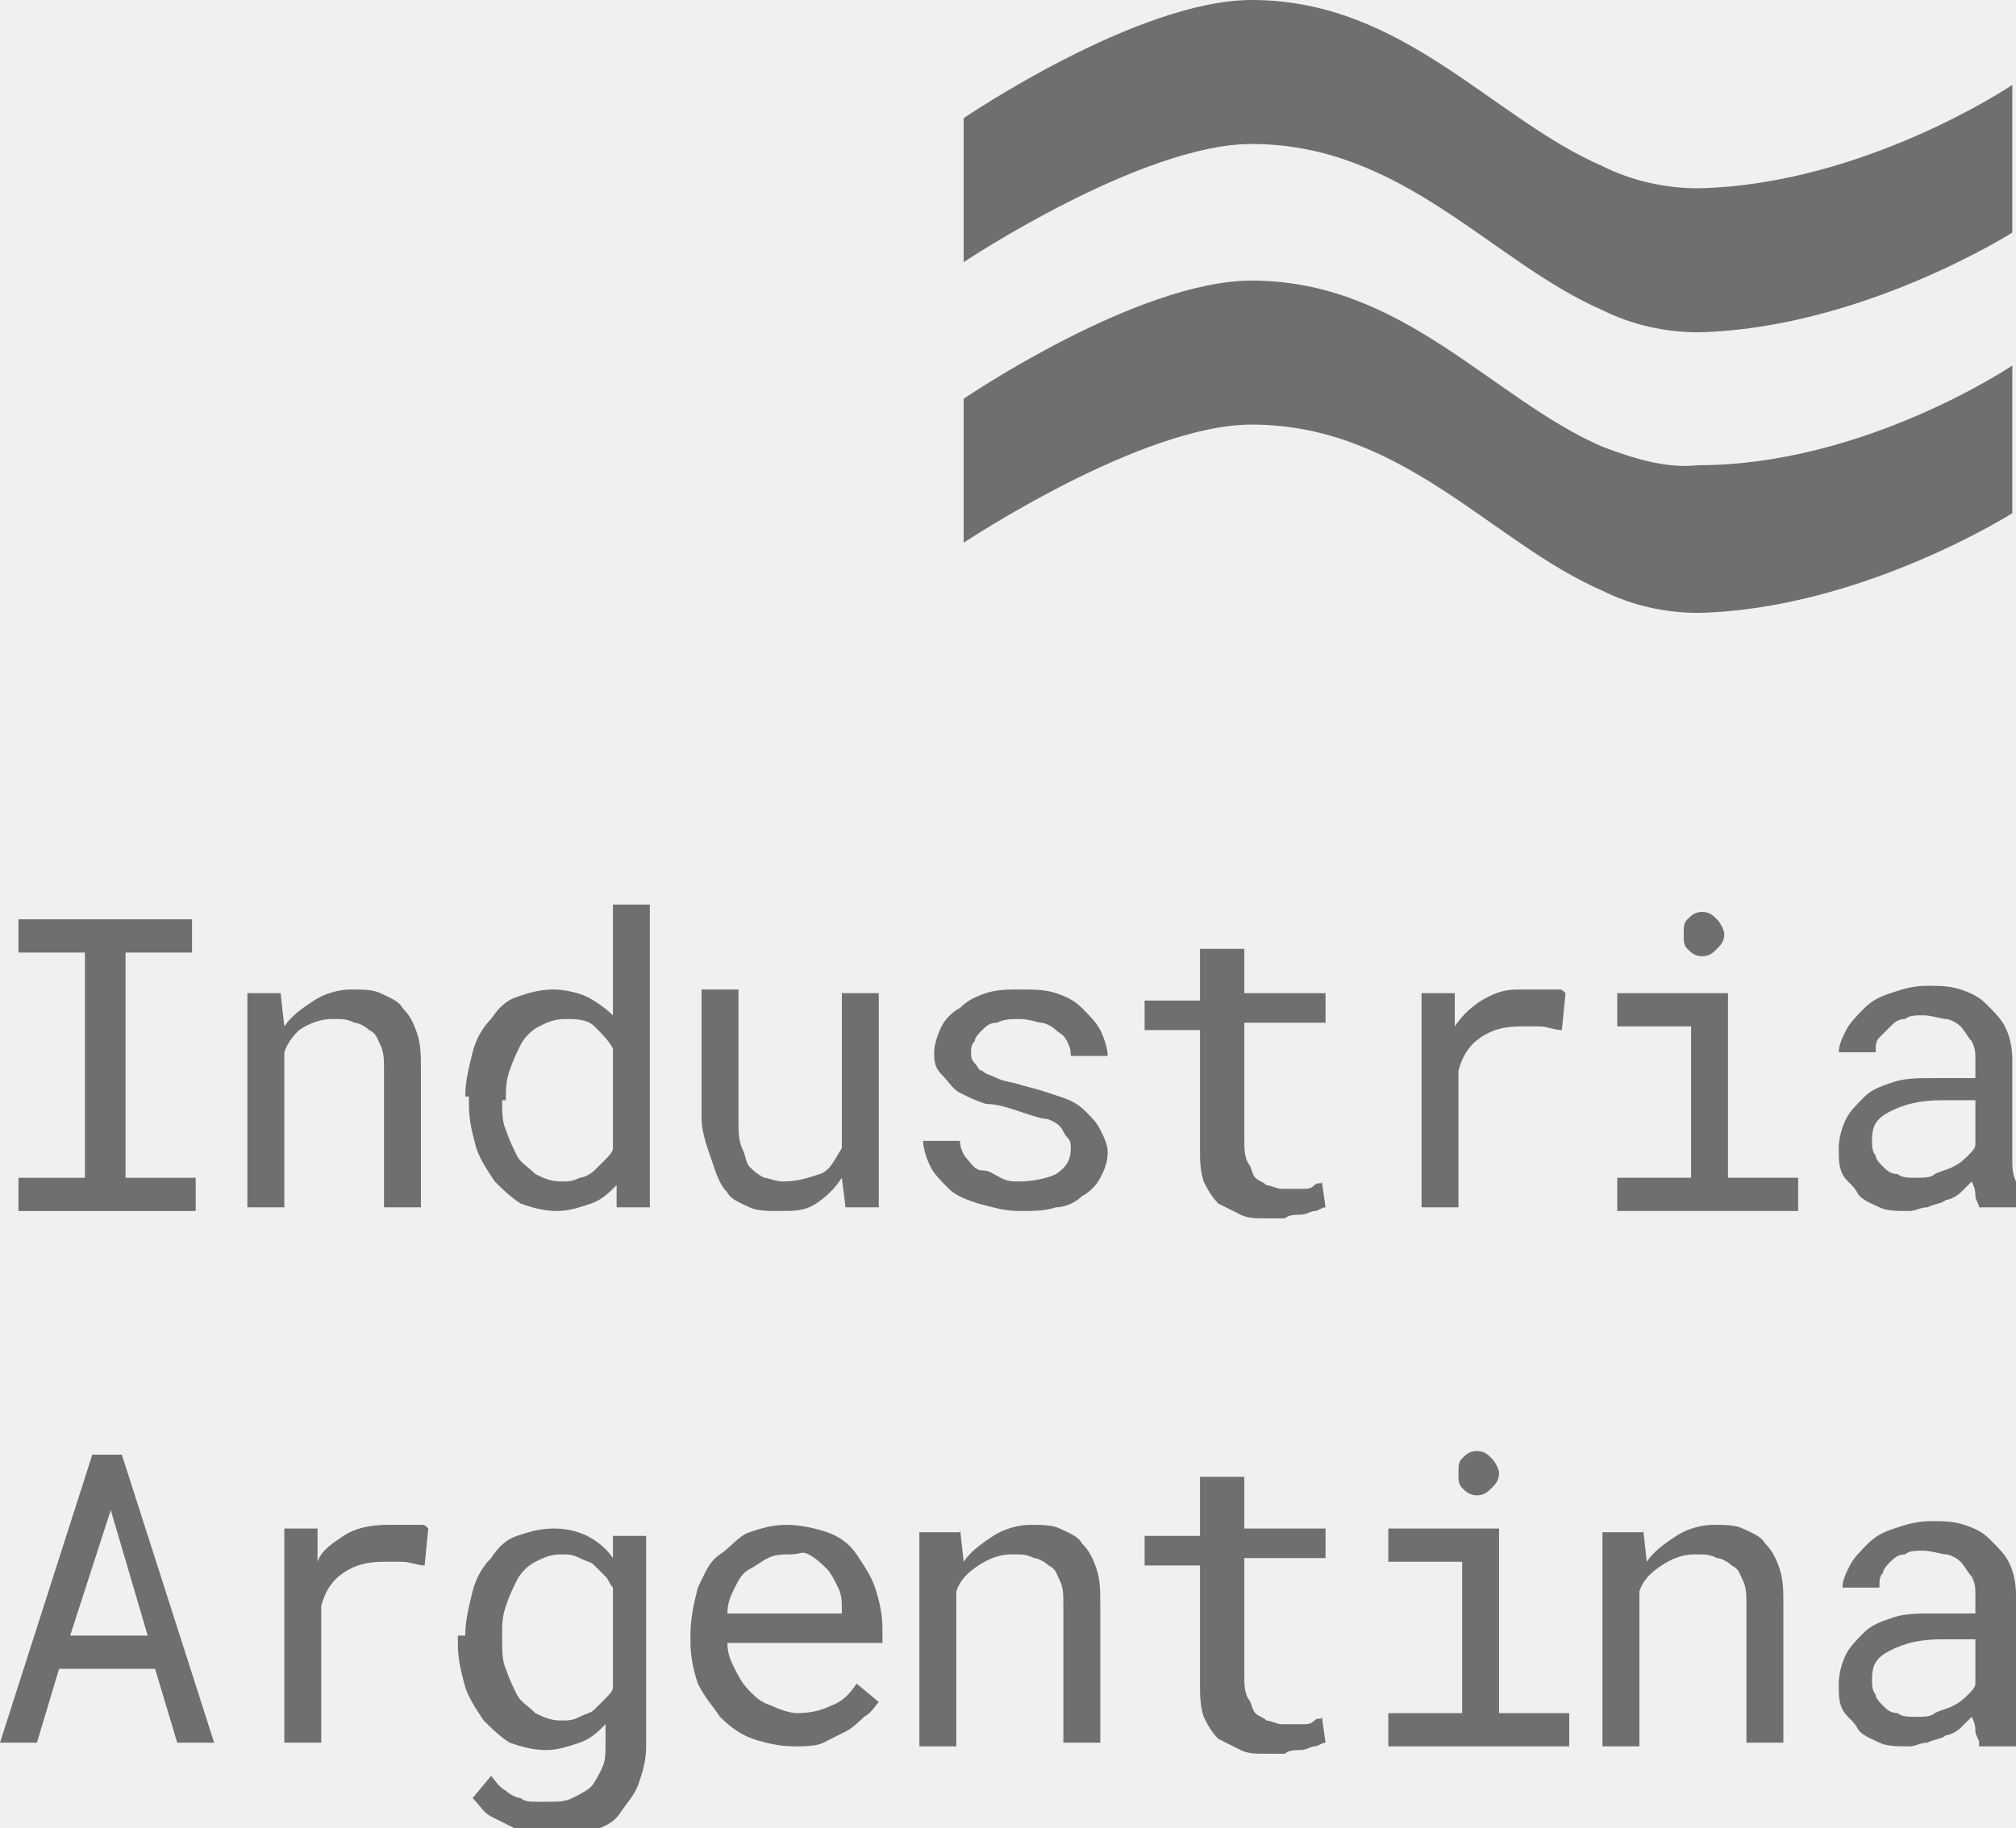
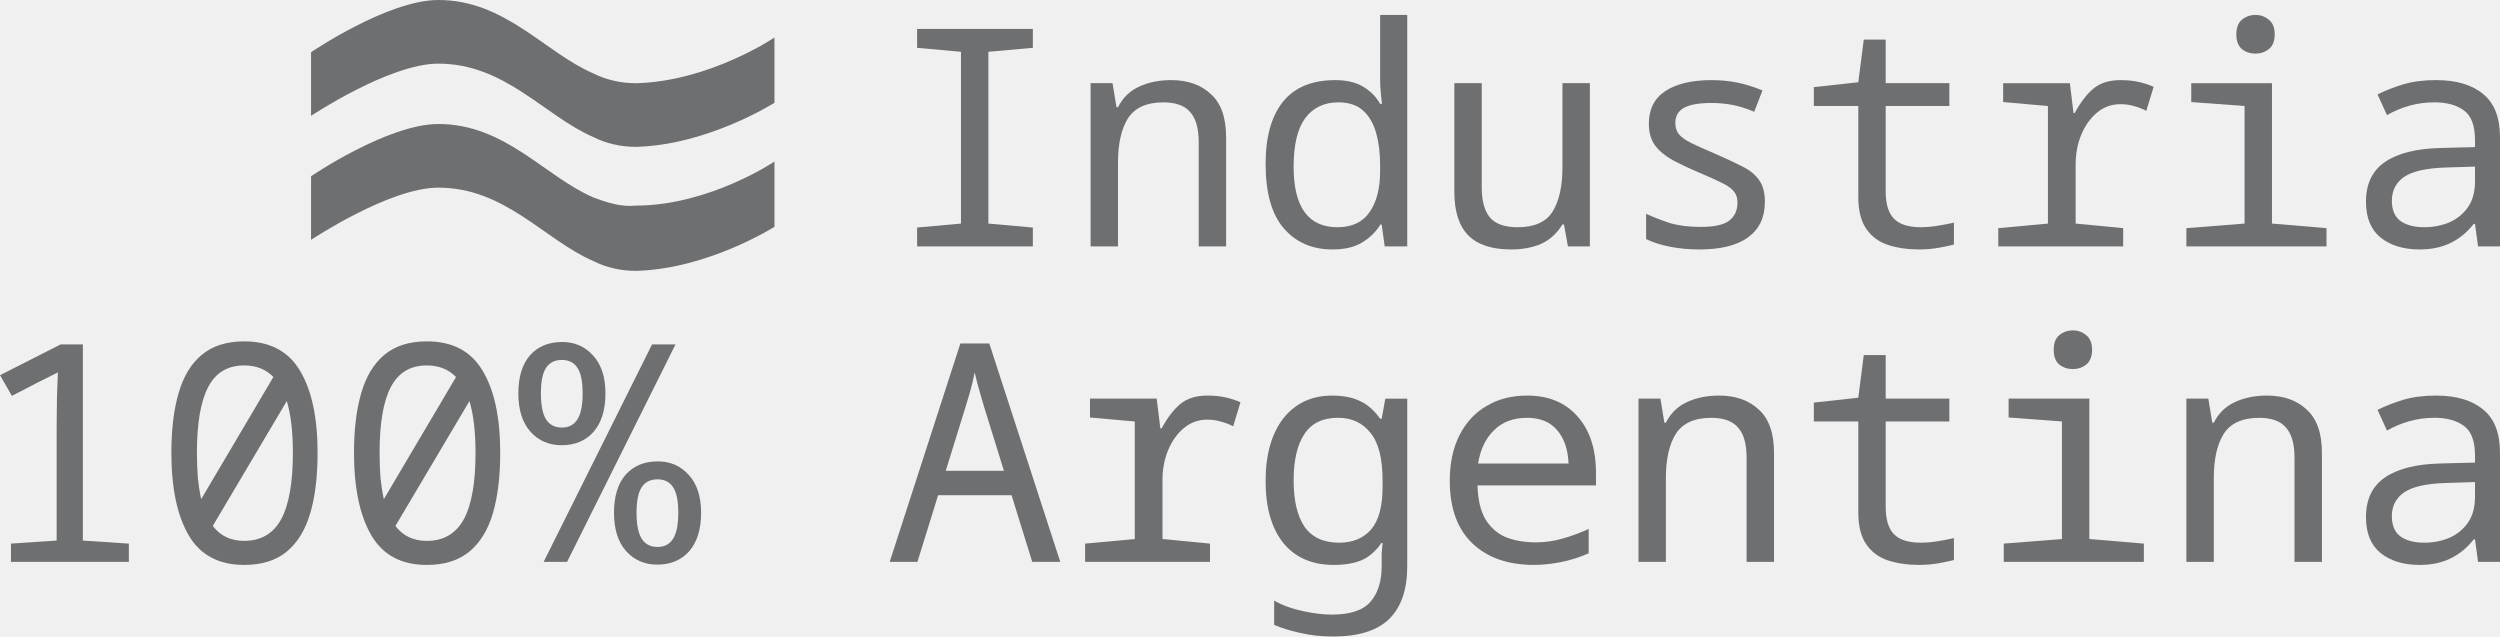
- <svg xmlns="http://www.w3.org/2000/svg" version="1.1" id="Layer_1" x="0px" y="0px" viewBox="0 0 54.6 49.5" style="enable-background:new 0 0 54.6 49.5;" xml:space="preserve">
-   <style type="text/css">
- 	.st0{fill:#6d6f71;}
+ <svg xmlns="http://www.w3.org/2000/svg" version="1.1" id="Layer_1" x="0px" y="0px" viewBox="0 0 72.48 18.453" xml:space="preserve" width="72.48" height="18.453">
+   <defs id="defs51" />
+   <style type="text/css" id="style2">
+ 	.st0{fill:#FFFFFF;}
</style>
-   <path class="st0" d="M43.4,12.1c-3-1.3-5.4-4.5-9.5-4.5c-3.1,0-7.8,3.2-7.8,3.2v3.9c0,0,4.8-3.2,7.8-3.2c4.1,0,6.5,3.2,9.5,4.5  c0.8,0.4,1.7,0.6,2.6,0.6c4.4-0.1,8.5-2.7,8.5-2.7V9.9c0,0-4,2.7-8.5,2.7C45.1,12.7,44.2,12.4,43.4,12.1z" />
-   <path class="st0" d="M46,5.1c-0.9,0-1.8-0.2-2.6-0.6c-3-1.3-5.4-4.5-9.5-4.5c-3.1,0-7.8,3.2-7.8,3.2v3.9c0,0,4.8-3.2,7.8-3.2  c4.1,0,6.5,3.2,9.5,4.5C44.2,8.8,45.1,9,46,9c4.4-0.1,8.5-2.7,8.5-2.7V2.3C54.5,2.3,50.5,5,46,5.1" />
-   <g>
-     <path class="st0" d="M0.5,24.9h4.7v0.9H3.4v6.1h1.9v0.9H0.5v-0.9h1.8v-6.1H0.5V24.9z" />
-     <path class="st0" d="M7.6,26.9l0.1,0.9c0.2-0.3,0.5-0.5,0.8-0.7s0.7-0.3,1-0.3c0.3,0,0.6,0,0.8,0.1s0.5,0.2,0.6,0.4   c0.2,0.2,0.3,0.4,0.4,0.7s0.1,0.6,0.1,1v3.7h-1V29c0-0.3,0-0.5-0.1-0.7c-0.1-0.2-0.1-0.3-0.3-0.4c-0.1-0.1-0.3-0.2-0.4-0.2   c-0.2-0.1-0.3-0.1-0.6-0.1c-0.3,0-0.6,0.1-0.9,0.3C8,28,7.8,28.2,7.7,28.5v4.2h-1v-5.8H7.6z" />
-     <path class="st0" d="M12.6,29.7c0-0.4,0.1-0.8,0.2-1.2s0.3-0.7,0.5-0.9c0.2-0.3,0.4-0.5,0.7-0.6c0.3-0.1,0.6-0.2,1-0.2   c0.3,0,0.7,0.1,0.9,0.2s0.5,0.3,0.7,0.5v-3h1v8.2h-0.9l0-0.6c-0.2,0.2-0.4,0.4-0.7,0.5c-0.3,0.1-0.6,0.2-0.9,0.2   c-0.4,0-0.7-0.1-1-0.2c-0.3-0.2-0.5-0.4-0.7-0.6c-0.2-0.3-0.4-0.6-0.5-0.9c-0.1-0.4-0.2-0.7-0.2-1.2V29.7z M13.6,29.8   c0,0.3,0,0.6,0.1,0.8c0.1,0.3,0.2,0.5,0.3,0.7s0.3,0.3,0.5,0.5c0.2,0.1,0.4,0.2,0.7,0.2c0.2,0,0.3,0,0.5-0.1c0.1,0,0.3-0.1,0.4-0.2   s0.2-0.2,0.3-0.3c0.1-0.1,0.2-0.2,0.2-0.3v-2.7c-0.1-0.2-0.3-0.4-0.5-0.6s-0.5-0.2-0.8-0.2c-0.3,0-0.5,0.1-0.7,0.2   c-0.2,0.1-0.4,0.3-0.5,0.5s-0.2,0.4-0.3,0.7c-0.1,0.3-0.1,0.5-0.1,0.8V29.8z" />
-     <path class="st0" d="M22.8,31.9c-0.2,0.3-0.4,0.5-0.7,0.7c-0.3,0.2-0.6,0.2-1,0.2c-0.3,0-0.6,0-0.8-0.1s-0.5-0.2-0.6-0.4   c-0.2-0.2-0.3-0.5-0.4-0.8S19,30.7,19,30.3v-3.5h1v3.5c0,0.3,0,0.6,0.1,0.8c0.1,0.2,0.1,0.4,0.2,0.5c0.1,0.1,0.2,0.2,0.4,0.3   c0.1,0,0.3,0.1,0.5,0.1c0.4,0,0.7-0.1,1-0.2s0.4-0.4,0.6-0.7v-4.2h1v5.8h-0.9L22.8,31.9z" />
-     <path class="st0" d="M29,31.1c0-0.1,0-0.2-0.1-0.3s-0.1-0.2-0.2-0.3c-0.1-0.1-0.3-0.2-0.4-0.2s-0.4-0.1-0.7-0.2   c-0.3-0.1-0.6-0.2-0.9-0.2c-0.3-0.1-0.5-0.2-0.7-0.3c-0.2-0.1-0.3-0.3-0.5-0.5s-0.2-0.4-0.2-0.6c0-0.2,0.1-0.5,0.2-0.7   c0.1-0.2,0.3-0.4,0.5-0.5c0.2-0.2,0.4-0.3,0.7-0.4c0.3-0.1,0.6-0.1,0.9-0.1c0.4,0,0.7,0,1,0.1s0.5,0.2,0.7,0.4s0.4,0.4,0.5,0.6   c0.1,0.2,0.2,0.5,0.2,0.7h-1c0-0.1,0-0.2-0.1-0.4s-0.2-0.2-0.3-0.3s-0.3-0.2-0.4-0.2s-0.3-0.1-0.6-0.1c-0.2,0-0.4,0-0.6,0.1   c-0.2,0-0.3,0.1-0.4,0.2s-0.2,0.2-0.2,0.3c-0.1,0.1-0.1,0.2-0.1,0.3c0,0.1,0,0.2,0.1,0.3s0.1,0.2,0.2,0.2c0.1,0.1,0.2,0.1,0.4,0.2   c0.2,0.1,0.4,0.1,0.7,0.2c0.4,0.1,0.7,0.2,1,0.3s0.5,0.2,0.7,0.4s0.3,0.3,0.4,0.5c0.1,0.2,0.2,0.4,0.2,0.6c0,0.3-0.1,0.5-0.2,0.7   c-0.1,0.2-0.3,0.4-0.5,0.5c-0.2,0.2-0.5,0.3-0.7,0.3c-0.3,0.1-0.6,0.1-1,0.1c-0.4,0-0.7-0.1-1.1-0.2c-0.3-0.1-0.6-0.2-0.8-0.4   s-0.4-0.4-0.5-0.6c-0.1-0.2-0.2-0.5-0.2-0.7h1c0,0.2,0.1,0.4,0.2,0.5c0.1,0.1,0.2,0.3,0.4,0.3s0.3,0.1,0.5,0.2s0.3,0.1,0.5,0.1   c0.4,0,0.8-0.1,1-0.2C28.9,31.6,29,31.4,29,31.1z" />
-     <path class="st0" d="M33.7,25.5v1.4h2.2v0.8h-2.2v3.2c0,0.2,0,0.4,0.1,0.6c0.1,0.1,0.1,0.3,0.2,0.4s0.2,0.1,0.3,0.2   c0.1,0,0.3,0.1,0.4,0.1c0.1,0,0.2,0,0.3,0s0.2,0,0.3,0c0.1,0,0.2,0,0.3-0.1s0.2,0,0.2-0.1l0.1,0.7c-0.1,0-0.2,0.1-0.3,0.1   c-0.1,0-0.2,0.1-0.4,0.1c-0.1,0-0.3,0-0.4,0.1c-0.2,0-0.3,0-0.5,0c-0.3,0-0.5,0-0.7-0.1s-0.4-0.2-0.6-0.3c-0.2-0.2-0.3-0.4-0.4-0.6   c-0.1-0.3-0.1-0.6-0.1-0.9v-3.2h-1.5v-0.8h1.5v-1.4H33.7z" />
-     <path class="st0" d="M41.3,26.8c0.1,0,0.2,0,0.3,0c0.1,0,0.2,0,0.3,0c0.1,0,0.2,0,0.3,0c0.1,0,0.1,0,0.2,0.1l-0.1,1   c-0.2,0-0.4-0.1-0.6-0.1s-0.4,0-0.5,0c-0.5,0-0.8,0.1-1.1,0.3c-0.3,0.2-0.5,0.5-0.6,0.9v3.7h-1v-5.8h0.9l0,0.9   c0.2-0.3,0.5-0.6,0.9-0.8S40.9,26.8,41.3,26.8z" />
-     <path class="st0" d="M43.8,26.9h3v5h1.9v0.9h-4.9v-0.9h2v-4.1h-2V26.9z M45.6,25.3c0-0.2,0-0.3,0.1-0.4c0.1-0.1,0.2-0.2,0.4-0.2   c0.2,0,0.3,0.1,0.4,0.2c0.1,0.1,0.2,0.3,0.2,0.4c0,0.2-0.1,0.3-0.2,0.4c-0.1,0.1-0.2,0.2-0.4,0.2c-0.2,0-0.3-0.1-0.4-0.2   S45.6,25.5,45.6,25.3z" />
-     <path class="st0" d="M53.6,32.7c0-0.1-0.1-0.2-0.1-0.3c0-0.1,0-0.2-0.1-0.4c-0.1,0.1-0.2,0.2-0.3,0.3c-0.1,0.1-0.3,0.2-0.4,0.2   c-0.1,0.1-0.3,0.1-0.5,0.2c-0.2,0-0.3,0.1-0.5,0.1c-0.3,0-0.6,0-0.8-0.1c-0.2-0.1-0.5-0.2-0.6-0.4s-0.3-0.3-0.4-0.5   c-0.1-0.2-0.1-0.4-0.1-0.7c0-0.3,0.1-0.6,0.2-0.8s0.3-0.4,0.5-0.6s0.5-0.3,0.8-0.4c0.3-0.1,0.7-0.1,1.1-0.1h1.1v-0.5   c0-0.2,0-0.3-0.1-0.5c-0.1-0.1-0.2-0.3-0.3-0.4s-0.3-0.2-0.4-0.2s-0.4-0.1-0.6-0.1c-0.2,0-0.4,0-0.5,0.1c-0.2,0-0.3,0.1-0.4,0.2   S51,28,50.9,28.1c-0.1,0.1-0.1,0.2-0.1,0.4h-1c0-0.2,0.1-0.4,0.2-0.6s0.3-0.4,0.5-0.6c0.2-0.2,0.4-0.3,0.7-0.4   c0.3-0.1,0.6-0.2,1-0.2c0.3,0,0.6,0,0.9,0.1c0.3,0.1,0.5,0.2,0.7,0.4s0.4,0.4,0.5,0.6c0.1,0.2,0.2,0.5,0.2,0.9v2.7   c0,0.2,0,0.4,0.1,0.6s0.1,0.4,0.2,0.6v0.1H53.6z M51.9,31.9c0.2,0,0.4,0,0.5-0.1c0.2-0.1,0.3-0.1,0.5-0.2s0.3-0.2,0.4-0.3   c0.1-0.1,0.2-0.2,0.2-0.3v-1.2h-0.9c-0.6,0-1,0.1-1.4,0.3s-0.5,0.4-0.5,0.8c0,0.1,0,0.3,0.1,0.4c0,0.1,0.1,0.2,0.2,0.3   c0.1,0.1,0.2,0.2,0.4,0.2C51.5,31.9,51.7,31.9,51.9,31.9z" />
-   </g>
-   <g>
-     <path class="st0" d="M4.2,45.2H1.6l-0.6,2H0l2.5-7.8h0.8l2.5,7.8h-1L4.2,45.2z M1.9,44.3H4l-1-3.4L1.9,44.3z" />
-     <path class="st0" d="M10.5,41.3c0.1,0,0.2,0,0.3,0c0.1,0,0.2,0,0.3,0c0.1,0,0.2,0,0.3,0c0.1,0,0.1,0,0.2,0.1l-0.1,1   c-0.2,0-0.4-0.1-0.6-0.1s-0.4,0-0.5,0c-0.5,0-0.8,0.1-1.1,0.3c-0.3,0.2-0.5,0.5-0.6,0.9v3.7h-1v-5.8h0.9l0,0.9   C8.7,42,9,41.8,9.3,41.6S10,41.3,10.5,41.3z" />
-     <path class="st0" d="M12.6,44.3c0-0.4,0.1-0.8,0.2-1.2s0.3-0.7,0.5-0.9c0.2-0.3,0.4-0.5,0.7-0.6c0.3-0.1,0.6-0.2,1-0.2   c0.4,0,0.7,0.1,0.9,0.2s0.5,0.3,0.7,0.6l0-0.6h0.9v5.7c0,0.4-0.1,0.7-0.2,1c-0.1,0.3-0.3,0.5-0.5,0.8s-0.5,0.4-0.8,0.5   s-0.6,0.2-1,0.2c-0.2,0-0.3,0-0.5-0.1s-0.4-0.1-0.6-0.2c-0.2-0.1-0.4-0.2-0.6-0.3s-0.3-0.3-0.5-0.5l0.5-0.6   c0.1,0.1,0.2,0.3,0.4,0.4c0.1,0.1,0.3,0.2,0.4,0.2c0.1,0.1,0.3,0.1,0.4,0.1c0.1,0,0.3,0,0.4,0c0.2,0,0.4,0,0.6-0.1s0.4-0.2,0.5-0.3   c0.1-0.1,0.2-0.3,0.3-0.5s0.1-0.4,0.1-0.7v-0.5c-0.2,0.2-0.4,0.4-0.7,0.5c-0.3,0.1-0.6,0.2-0.9,0.2c-0.4,0-0.7-0.1-1-0.2   c-0.3-0.2-0.5-0.4-0.7-0.6c-0.2-0.3-0.4-0.6-0.5-0.9c-0.1-0.4-0.2-0.7-0.2-1.2V44.3z M13.6,44.4c0,0.3,0,0.6,0.1,0.8   c0.1,0.3,0.2,0.5,0.3,0.7s0.3,0.3,0.5,0.5c0.2,0.1,0.4,0.2,0.7,0.2c0.2,0,0.3,0,0.5-0.1s0.3-0.1,0.4-0.2c0.1-0.1,0.2-0.2,0.3-0.3   c0.1-0.1,0.2-0.2,0.2-0.3V43c-0.1-0.1-0.1-0.2-0.2-0.3c-0.1-0.1-0.2-0.2-0.3-0.3c-0.1-0.1-0.2-0.1-0.4-0.2s-0.3-0.1-0.5-0.1   c-0.3,0-0.5,0.1-0.7,0.2c-0.2,0.1-0.4,0.3-0.5,0.5s-0.2,0.4-0.3,0.7c-0.1,0.3-0.1,0.5-0.1,0.8V44.4z" />
-     <path class="st0" d="M21.5,47.3c-0.4,0-0.8-0.1-1.1-0.2c-0.3-0.1-0.6-0.3-0.9-0.6c-0.2-0.3-0.4-0.5-0.6-0.9   c-0.1-0.3-0.2-0.7-0.2-1.1v-0.2c0-0.5,0.1-0.9,0.2-1.3c0.2-0.4,0.3-0.7,0.6-0.9s0.5-0.5,0.8-0.6c0.3-0.1,0.6-0.2,1-0.2   c0.4,0,0.8,0.1,1.1,0.2c0.3,0.1,0.6,0.3,0.8,0.6s0.4,0.6,0.5,0.9c0.1,0.3,0.2,0.7,0.2,1.1v0.4h-4.2c0,0.3,0.1,0.5,0.2,0.7   c0.1,0.2,0.2,0.4,0.4,0.6s0.3,0.3,0.6,0.4c0.2,0.1,0.5,0.2,0.7,0.2c0.4,0,0.7-0.1,0.9-0.2c0.3-0.1,0.5-0.3,0.7-0.6l0.6,0.5   c-0.1,0.1-0.2,0.3-0.4,0.4c-0.1,0.1-0.3,0.3-0.5,0.4s-0.4,0.2-0.6,0.3S21.8,47.3,21.5,47.3z M21.4,42.1c-0.2,0-0.4,0-0.6,0.1   s-0.3,0.2-0.5,0.3s-0.3,0.3-0.4,0.5s-0.2,0.4-0.2,0.7h3.1v-0.1c0-0.2,0-0.4-0.1-0.6c-0.1-0.2-0.2-0.4-0.3-0.5s-0.3-0.3-0.5-0.4   S21.7,42.1,21.4,42.1z" />
-     <path class="st0" d="M26,41.4l0.1,0.9c0.2-0.3,0.5-0.5,0.8-0.7s0.7-0.3,1-0.3c0.3,0,0.6,0,0.8,0.1s0.5,0.2,0.6,0.4   c0.2,0.2,0.3,0.4,0.4,0.7s0.1,0.6,0.1,1v3.7h-1v-3.7c0-0.3,0-0.5-0.1-0.7c-0.1-0.2-0.1-0.3-0.3-0.4c-0.1-0.1-0.3-0.2-0.4-0.2   c-0.2-0.1-0.3-0.1-0.6-0.1c-0.3,0-0.6,0.1-0.9,0.3c-0.3,0.2-0.5,0.4-0.6,0.7v4.2h-1v-5.8H26z" />
-     <path class="st0" d="M33.7,40v1.4h2.2v0.8h-2.2v3.2c0,0.2,0,0.4,0.1,0.6c0.1,0.1,0.1,0.3,0.2,0.4s0.2,0.1,0.3,0.2   c0.1,0,0.3,0.1,0.4,0.1c0.1,0,0.2,0,0.3,0s0.2,0,0.3,0c0.1,0,0.2,0,0.3-0.1s0.2,0,0.2-0.1l0.1,0.7c-0.1,0-0.2,0.1-0.3,0.1   c-0.1,0-0.2,0.1-0.4,0.1c-0.1,0-0.3,0-0.4,0.1c-0.2,0-0.3,0-0.5,0c-0.3,0-0.5,0-0.7-0.1s-0.4-0.2-0.6-0.3c-0.2-0.2-0.3-0.4-0.4-0.6   c-0.1-0.3-0.1-0.6-0.1-0.9v-3.2h-1.5v-0.8h1.5V40H33.7z" />
-     <path class="st0" d="M37.6,41.4h3v5h1.9v0.9h-4.9v-0.9h2v-4.1h-2V41.4z M39.5,39.9c0-0.2,0-0.3,0.1-0.4c0.1-0.1,0.2-0.2,0.4-0.2   c0.2,0,0.3,0.1,0.4,0.2c0.1,0.1,0.2,0.3,0.2,0.4c0,0.2-0.1,0.3-0.2,0.4c-0.1,0.1-0.2,0.2-0.4,0.2c-0.2,0-0.3-0.1-0.4-0.2   S39.5,40.1,39.5,39.9z" />
-     <path class="st0" d="M44.5,41.4l0.1,0.9c0.2-0.3,0.5-0.5,0.8-0.7s0.7-0.3,1-0.3c0.3,0,0.6,0,0.8,0.1s0.5,0.2,0.6,0.4   c0.2,0.2,0.3,0.4,0.4,0.7s0.1,0.6,0.1,1v3.7h-1v-3.7c0-0.3,0-0.5-0.1-0.7c-0.1-0.2-0.1-0.3-0.3-0.4c-0.1-0.1-0.3-0.2-0.4-0.2   c-0.2-0.1-0.3-0.1-0.6-0.1c-0.3,0-0.6,0.1-0.9,0.3c-0.3,0.2-0.5,0.4-0.6,0.7v4.2h-1v-5.8H44.5z" />
-     <path class="st0" d="M53.6,47.2c0-0.1-0.1-0.2-0.1-0.3c0-0.1,0-0.2-0.1-0.4c-0.1,0.1-0.2,0.2-0.3,0.3c-0.1,0.1-0.3,0.2-0.4,0.2   c-0.1,0.1-0.3,0.1-0.5,0.2c-0.2,0-0.3,0.1-0.5,0.1c-0.3,0-0.6,0-0.8-0.1c-0.2-0.1-0.5-0.2-0.6-0.4s-0.3-0.3-0.4-0.5   c-0.1-0.2-0.1-0.4-0.1-0.7c0-0.3,0.1-0.6,0.2-0.8s0.3-0.4,0.5-0.6s0.5-0.3,0.8-0.4c0.3-0.1,0.7-0.1,1.1-0.1h1.1v-0.5   c0-0.2,0-0.3-0.1-0.5c-0.1-0.1-0.2-0.3-0.3-0.4s-0.3-0.2-0.4-0.2s-0.4-0.1-0.6-0.1c-0.2,0-0.4,0-0.5,0.1c-0.2,0-0.3,0.1-0.4,0.2   s-0.2,0.2-0.2,0.3c-0.1,0.1-0.1,0.2-0.1,0.4h-1c0-0.2,0.1-0.4,0.2-0.6s0.3-0.4,0.5-0.6c0.2-0.2,0.4-0.3,0.7-0.4   c0.3-0.1,0.6-0.2,1-0.2c0.3,0,0.6,0,0.9,0.1c0.3,0.1,0.5,0.2,0.7,0.4s0.4,0.4,0.5,0.6c0.1,0.2,0.2,0.5,0.2,0.9V46   c0,0.2,0,0.4,0.1,0.6s0.1,0.4,0.2,0.6v0.1H53.6z M51.9,46.5c0.2,0,0.4,0,0.5-0.1c0.2-0.1,0.3-0.1,0.5-0.2s0.3-0.2,0.4-0.3   c0.1-0.1,0.2-0.2,0.2-0.3v-1.2h-0.9c-0.6,0-1,0.1-1.4,0.3s-0.5,0.4-0.5,0.8c0,0.1,0,0.3,0.1,0.4c0,0.1,0.1,0.2,0.2,0.3   c0.1,0.1,0.2,0.2,0.4,0.2C51.5,46.5,51.7,46.5,51.9,46.5z" />
+   <g aria-label="Industria  100% Argentina" style="font-style:normal;font-variant:normal;font-weight:normal;font-stretch:normal;font-size:18.667px;line-height:1.25;font-family:'Noto Sans Mono';-inkscape-font-specification:'Noto Sans Mono, Normal';font-variant-ligatures:normal;font-variant-caps:normal;font-variant-numeric:normal;font-feature-settings:normal;text-align:end;letter-spacing:0px;word-spacing:0px;writing-mode:lr-tb;text-anchor:end;fill:#000000;fill-opacity:1;stroke:none" id="text866" transform="translate(-100.2599,-51.59746)">
+     <g id="g1000" transform="matrix(0.4730595,0,0,0.4730595,71.92722,32.05068)" style="fill:#6d6f71;fill-opacity:1">
+       <g transform="translate(52.85593,41.31992)" id="g880" style="fill:#6d6f71;fill-opacity:1">
+         <path class="st0" d="m 43.4,12.1 c -3,-1.3 -5.4,-4.5 -9.5,-4.5 -3.1,0 -7.8,3.2 -7.8,3.2 v 3.9 c 0,0 4.8,-3.2 7.8,-3.2 4.1,0 6.5,3.2 9.5,4.5 0.8,0.4 1.7,0.6 2.6,0.6 4.4,-0.1 8.5,-2.7 8.5,-2.7 v -4 c 0,0 -4,2.7 -8.5,2.7 -0.9,0.1 -1.8,-0.2 -2.6,-0.5 z" id="path4" style="fill:#6d6f71;fill-opacity:1" />
+         <path class="st0" d="M 46,5.1 C 45.1,5.1 44.2,4.9 43.4,4.5 40.4,3.2 38,0 33.9,0 30.8,0 26.1,3.2 26.1,3.2 v 3.9 c 0,0 4.8,-3.2 7.8,-3.2 4.1,0 6.5,3.2 9.5,4.5 C 44.2,8.8 45.1,9 46,9 50.4,8.9 54.5,6.3 54.5,6.3 v -4 c 0,0 -4,2.7 -8.5,2.8" id="path6" style="fill:#6d6f71;fill-opacity:1" />
+       </g>
+       <path id="path927" d="m 116.099,56.422 v -1.157 l 2.688,-0.243 v -10.528 l -2.688,-0.243 v -1.157 h 7.093 v 1.157 l -2.725,0.243 v 10.528 l 2.725,0.243 v 1.157 z" style="fill:#6d6f71;fill-opacity:1" />
+       <path id="path929" d="M 126.731,56.422 V 46.416 h 1.344 l 0.243,1.475 h 0.093 q 0.429,-0.859 1.269,-1.251 0.859,-0.411 1.997,-0.411 1.512,0 2.427,0.859 0.933,0.84 0.933,2.651 v 6.683 h -1.68 v -6.384 q 0,-1.269 -0.523,-1.848 -0.504,-0.597 -1.643,-0.597 -1.531,0 -2.165,0.971 -0.616,0.971 -0.616,2.725 v 5.133 z" style="fill:#6d6f71;fill-opacity:1" />
+       <path id="path931" d="m 141.545,56.608 q -1.848,0 -2.968,-1.288 -1.12,-1.288 -1.12,-3.957 0,-2.483 1.064,-3.808 1.064,-1.325 3.211,-1.325 1.045,0 1.717,0.411 0.672,0.411 1.027,1.045 h 0.112 q -0.037,-0.261 -0.075,-0.691 -0.037,-0.429 -0.037,-0.784 v -3.976 h 1.661 v 14.187 h -1.381 l -0.187,-1.344 h -0.075 q -0.411,0.672 -1.12,1.101 -0.691,0.429 -1.829,0.429 z m 0.317,-1.363 q 1.325,0 1.96,-0.915 0.653,-0.933 0.653,-2.52 v -0.373 q 0,-1.101 -0.243,-1.96 -0.243,-0.877 -0.803,-1.381 -0.56,-0.504 -1.512,-0.504 -1.307,0 -2.035,0.971 -0.709,0.971 -0.709,2.968 0,3.715 2.688,3.715 z" style="fill:#6d6f71;fill-opacity:1" />
+       <path id="path933" d="m 152.495,56.608 q -1.773,0 -2.632,-0.877 -0.84,-0.877 -0.84,-2.651 v -6.664 h 1.68 v 6.403 q 0,1.195 0.485,1.811 0.504,0.616 1.717,0.616 1.549,0 2.147,-0.971 0.597,-0.971 0.597,-2.707 v -5.152 h 1.68 v 10.005 h -1.344 l -0.243,-1.344 h -0.093 q -0.523,0.84 -1.325,1.195 -0.784,0.336 -1.829,0.336 z" style="fill:#6d6f71;fill-opacity:1" />
+       <path id="path935" d="m 164.024,56.608 q -0.933,0 -1.792,-0.168 -0.84,-0.168 -1.456,-0.467 v -1.549 q 0.653,0.299 1.437,0.56 0.803,0.243 1.904,0.243 1.232,0 1.736,-0.373 0.523,-0.392 0.523,-1.12 0,-0.392 -0.187,-0.635 -0.168,-0.261 -0.672,-0.523 -0.504,-0.261 -1.475,-0.672 -0.971,-0.411 -1.661,-0.784 -0.691,-0.392 -1.064,-0.896 -0.373,-0.523 -0.373,-1.325 0,-1.325 1.008,-1.997 1.027,-0.672 2.837,-0.672 0.821,0 1.568,0.149 0.747,0.149 1.549,0.485 l -0.504,1.307 q -0.747,-0.317 -1.381,-0.429 -0.616,-0.112 -1.232,-0.112 -1.157,0 -1.699,0.299 -0.523,0.299 -0.523,0.933 0,0.411 0.224,0.691 0.243,0.28 0.765,0.541 0.541,0.261 1.419,0.635 0.989,0.429 1.68,0.784 0.691,0.336 1.045,0.84 0.355,0.485 0.355,1.344 0,1.419 -1.027,2.165 -1.008,0.747 -3.005,0.747 z" style="fill:#6d6f71;fill-opacity:1" />
+       <path id="path937" d="m 177.513,56.608 q -1.064,0 -1.923,-0.28 -0.84,-0.28 -1.325,-0.989 -0.485,-0.709 -0.485,-1.96 v -5.563 h -2.725 v -1.157 l 2.725,-0.299 0.336,-2.613 h 1.344 v 2.669 h 3.901 v 1.4 h -3.901 v 5.245 q 0,1.139 0.504,1.661 0.504,0.523 1.661,0.523 0.485,0 1.045,-0.093 0.56,-0.093 0.971,-0.187 v 1.344 q -0.448,0.112 -0.989,0.205 -0.541,0.093 -1.139,0.093 z" style="fill:#6d6f71;fill-opacity:1" />
+       <path id="path939" d="m 182.359,56.422 v -1.12 l 3.043,-0.28 v -7.205 l -2.744,-0.243 v -1.157 h 4.088 l 0.224,1.829 h 0.075 q 0.523,-0.971 1.139,-1.493 0.635,-0.523 1.661,-0.523 0.635,0 1.12,0.112 0.504,0.112 0.915,0.299 l -0.448,1.475 q -0.299,-0.168 -0.709,-0.28 -0.411,-0.131 -0.877,-0.131 -0.803,0 -1.419,0.504 -0.616,0.504 -0.971,1.344 -0.355,0.84 -0.355,1.848 v 3.621 l 2.912,0.28 v 1.12 z" style="fill:#6d6f71;fill-opacity:1" />
+       <path id="path941" d="m 198.125,44.606 q -0.485,0 -0.84,-0.28 -0.336,-0.299 -0.336,-0.896 0,-0.616 0.336,-0.896 0.355,-0.299 0.84,-0.299 0.467,0 0.821,0.299 0.355,0.28 0.355,0.896 0,0.597 -0.355,0.896 -0.355,0.28 -0.821,0.28 z m -4.237,11.816 v -1.12 l 3.565,-0.28 v -7.205 l -3.267,-0.243 v -1.157 h 4.947 v 8.605 l 3.341,0.28 v 1.12 z" style="fill:#6d6f71;fill-opacity:1" />
+       <path id="path943" d="m 208.179,56.608 q -1.475,0 -2.389,-0.728 -0.896,-0.728 -0.896,-2.203 0,-1.624 1.157,-2.427 1.176,-0.803 3.379,-0.859 l 2.147,-0.056 v -0.411 q 0,-1.344 -0.672,-1.829 -0.672,-0.504 -1.811,-0.504 -0.803,0 -1.531,0.205 -0.728,0.205 -1.381,0.579 l -0.579,-1.269 q 0.709,-0.355 1.568,-0.616 0.877,-0.261 2.016,-0.261 1.867,0 2.893,0.859 1.027,0.84 1.027,2.632 v 6.701 h -1.344 l -0.187,-1.381 h -0.075 q -0.616,0.784 -1.437,1.176 -0.803,0.392 -1.885,0.392 z m 0.28,-1.363 q 0.84,0 1.549,-0.299 0.709,-0.317 1.139,-0.933 0.429,-0.616 0.429,-1.587 v -0.896 l -1.792,0.056 q -1.792,0.056 -2.557,0.579 -0.747,0.523 -0.747,1.456 0,0.859 0.541,1.251 0.541,0.373 1.437,0.373 z" style="fill:#6d6f71;fill-opacity:1" />
+       <path id="path945" d="m 60.564,75.755 v -1.12 l 2.8,-0.187 v -7.019 q 0,-0.784 0.019,-1.717 0.037,-0.952 0.056,-1.568 -0.317,0.168 -0.56,0.28 -0.243,0.112 -0.709,0.355 l -1.549,0.803 -0.728,-1.269 3.715,-1.885 h 1.363 v 12.021 l 2.819,0.187 v 1.12 z" style="fill:#6d6f71;fill-opacity:1" />
+       <path id="path947" d="m 74.856,75.942 q -2.333,0 -3.397,-1.811 -1.064,-1.829 -1.064,-5.059 0,-2.165 0.448,-3.677 0.448,-1.531 1.419,-2.333 0.989,-0.821 2.595,-0.821 2.352,0 3.416,1.792 1.083,1.792 1.083,5.04 0,2.165 -0.448,3.696 -0.448,1.531 -1.437,2.352 -0.989,0.821 -2.613,0.821 z M 71.962,69.072 q 0,0.821 0.056,1.549 0.075,0.709 0.205,1.288 l 4.424,-7.485 q -0.691,-0.709 -1.792,-0.709 -1.512,0 -2.203,1.325 -0.691,1.307 -0.691,4.032 z m 2.893,5.395 q 1.531,0 2.259,-1.307 0.728,-1.325 0.728,-4.088 0,-1.941 -0.373,-3.173 l -4.536,7.653 q 0.691,0.915 1.923,0.915 z" style="fill:#6d6f71;fill-opacity:1" />
+       <path id="path949" d="m 86.049,75.942 q -2.333,0 -3.397,-1.811 -1.064,-1.829 -1.064,-5.059 0,-2.165 0.448,-3.677 0.448,-1.531 1.419,-2.333 0.989,-0.821 2.595,-0.821 2.352,0 3.416,1.792 1.083,1.792 1.083,5.04 0,2.165 -0.448,3.696 -0.448,1.531 -1.437,2.352 -0.989,0.821 -2.613,0.821 z m -2.893,-6.869 q 0,0.821 0.056,1.549 0.075,0.709 0.205,1.288 l 4.424,-7.485 q -0.691,-0.709 -1.792,-0.709 -1.512,0 -2.203,1.325 -0.691,1.307 -0.691,4.032 z m 2.893,5.395 q 1.531,0 2.259,-1.307 0.728,-1.325 0.728,-4.088 0,-1.941 -0.373,-3.173 l -4.536,7.653 q 0.691,0.915 1.923,0.915 z" style="fill:#6d6f71;fill-opacity:1" />
+       <path id="path951" d="m 94.311,68.606 q -1.157,0 -1.904,-0.821 -0.747,-0.84 -0.747,-2.352 0,-1.512 0.709,-2.333 0.728,-0.821 1.979,-0.821 1.139,0 1.885,0.821 0.765,0.821 0.765,2.333 0,1.512 -0.728,2.352 -0.728,0.821 -1.96,0.821 z m -1.101,7.149 6.645,-13.328 h 1.437 l -6.645,13.328 z m 1.12,-8.232 q 0.635,0 0.952,-0.504 0.317,-0.504 0.317,-1.587 0,-1.101 -0.317,-1.568 -0.317,-0.485 -0.952,-0.485 -0.653,0 -0.971,0.485 -0.317,0.467 -0.317,1.568 0,1.083 0.317,1.587 0.317,0.504 0.971,0.504 z m 5.843,8.4 q -1.157,0 -1.904,-0.821 -0.747,-0.84 -0.747,-2.352 0,-1.512 0.709,-2.333 0.728,-0.821 1.979,-0.821 1.139,0 1.885,0.821 0.765,0.821 0.765,2.333 0,1.512 -0.728,2.352 -0.728,0.821 -1.96,0.821 z m 0.019,-1.083 q 0.635,0 0.952,-0.504 0.317,-0.504 0.317,-1.587 0,-1.101 -0.317,-1.568 -0.317,-0.485 -0.952,-0.485 -0.653,0 -0.971,0.485 -0.317,0.467 -0.317,1.568 0,1.083 0.317,1.587 0.317,0.504 0.971,0.504 z" style="fill:#6d6f71;fill-opacity:1" />
+       <path id="path953" d="m 114.419,75.755 4.331,-13.384 h 1.773 l 4.349,13.384 h -1.717 l -1.269,-4.088 h -4.499 l -1.269,4.088 z m 4.667,-9.557 -1.232,3.976 h 3.565 l -1.232,-3.976 q -0.093,-0.317 -0.261,-0.896 -0.168,-0.579 -0.299,-1.157 -0.112,0.579 -0.28,1.176 -0.168,0.579 -0.261,0.877 z" style="fill:#6d6f71;fill-opacity:1" />
+       <path id="path955" d="m 126.395,75.755 v -1.12 l 3.043,-0.28 v -7.205 l -2.744,-0.243 v -1.157 h 4.088 l 0.224,1.829 h 0.075 q 0.523,-0.971 1.139,-1.493 0.635,-0.523 1.661,-0.523 0.635,0 1.12,0.112 0.504,0.112 0.915,0.299 l -0.448,1.475 q -0.299,-0.168 -0.709,-0.28 -0.411,-0.131 -0.877,-0.131 -0.803,0 -1.419,0.504 -0.616,0.504 -0.971,1.344 -0.355,0.84 -0.355,1.848 v 3.621 l 2.912,0.28 v 1.12 z" style="fill:#6d6f71;fill-opacity:1" />
+       <path id="path957" d="m 141.583,80.328 q -1.045,0 -1.941,-0.205 -0.896,-0.187 -1.661,-0.504 v -1.493 q 0.747,0.429 1.717,0.635 0.989,0.224 1.829,0.224 1.699,0 2.371,-0.803 0.672,-0.784 0.672,-2.165 v -0.355 q 0,-0.224 0,-0.429 0.019,-0.205 0.056,-0.635 h -0.075 q -0.523,0.765 -1.232,1.064 -0.691,0.28 -1.68,0.28 -1.997,0 -3.099,-1.344 -1.083,-1.363 -1.083,-3.789 0,-2.445 1.083,-3.845 1.101,-1.4 3.005,-1.4 1.008,0 1.699,0.336 0.691,0.317 1.232,1.083 h 0.093 l 0.224,-1.232 h 1.344 v 10.267 q 0,2.147 -1.101,3.229 -1.101,1.083 -3.453,1.083 z m 0.373,-5.749 q 1.251,0 1.96,-0.803 0.709,-0.821 0.709,-2.613 v -0.392 q 0,-2.035 -0.747,-2.931 -0.728,-0.915 -1.979,-0.915 -1.419,0 -2.072,1.008 -0.653,0.989 -0.653,2.819 0,1.867 0.672,2.856 0.691,0.971 2.109,0.971 z" style="fill:#6d6f71;fill-opacity:1" />
+       <path id="path959" d="m 153.914,75.942 q -2.408,0 -3.789,-1.325 -1.381,-1.325 -1.381,-3.827 0,-1.643 0.597,-2.8 0.597,-1.176 1.661,-1.792 1.064,-0.635 2.483,-0.635 1.96,0 3.08,1.269 1.139,1.269 1.139,3.472 v 0.765 h -7.261 q 0.037,1.307 0.485,2.072 0.467,0.765 1.251,1.101 0.803,0.317 1.848,0.317 0.803,0 1.605,-0.224 0.803,-0.224 1.624,-0.597 v 1.493 q -0.859,0.373 -1.717,0.541 -0.859,0.168 -1.624,0.168 z m -3.435,-6.216 h 5.544 q -0.056,-1.307 -0.709,-2.053 -0.635,-0.747 -1.829,-0.747 -1.269,0 -2.035,0.765 -0.765,0.747 -0.971,2.035 z" style="fill:#6d6f71;fill-opacity:1" />
+       <path id="path961" d="M 160.309,75.755 V 65.75 h 1.344 l 0.243,1.475 h 0.093 q 0.429,-0.859 1.269,-1.251 0.859,-0.411 1.997,-0.411 1.512,0 2.427,0.859 0.933,0.84 0.933,2.651 v 6.683 h -1.68 v -6.384 q 0,-1.269 -0.523,-1.848 -0.504,-0.597 -1.643,-0.597 -1.531,0 -2.165,0.971 -0.616,0.971 -0.616,2.725 v 5.133 z" style="fill:#6d6f71;fill-opacity:1" />
+       <path id="path963" d="m 177.513,75.942 q -1.064,0 -1.923,-0.28 -0.84,-0.28 -1.325,-0.989 -0.485,-0.709 -0.485,-1.96 v -5.563 h -2.725 v -1.157 l 2.725,-0.299 0.336,-2.613 h 1.344 v 2.669 h 3.901 v 1.4 h -3.901 v 5.245 q 0,1.139 0.504,1.661 0.504,0.523 1.661,0.523 0.485,0 1.045,-0.093 0.56,-0.093 0.971,-0.187 v 1.344 q -0.448,0.112 -0.989,0.205 -0.541,0.093 -1.139,0.093 z" style="fill:#6d6f71;fill-opacity:1" />
+       <path id="path965" d="m 186.932,63.939 q -0.485,0 -0.84,-0.28 -0.336,-0.299 -0.336,-0.896 0,-0.616 0.336,-0.896 0.355,-0.299 0.84,-0.299 0.467,0 0.821,0.299 0.355,0.28 0.355,0.896 0,0.597 -0.355,0.896 -0.355,0.28 -0.821,0.28 z m -4.237,11.816 v -1.12 l 3.565,-0.28 v -7.205 l -3.267,-0.243 v -1.157 h 4.947 v 8.605 l 3.341,0.28 v 1.12 z" style="fill:#6d6f71;fill-opacity:1" />
+       <path id="path967" d="M 193.888,75.755 V 65.75 h 1.344 l 0.243,1.475 h 0.093 q 0.429,-0.859 1.269,-1.251 0.859,-0.411 1.997,-0.411 1.512,0 2.427,0.859 0.933,0.84 0.933,2.651 v 6.683 h -1.68 v -6.384 q 0,-1.269 -0.523,-1.848 -0.504,-0.597 -1.643,-0.597 -1.531,0 -2.165,0.971 -0.616,0.971 -0.616,2.725 v 5.133 z" style="fill:#6d6f71;fill-opacity:1" />
+       <path id="path969" d="m 208.179,75.942 q -1.475,0 -2.389,-0.728 -0.896,-0.728 -0.896,-2.203 0,-1.624 1.157,-2.427 1.176,-0.803 3.379,-0.859 l 2.147,-0.056 v -0.411 q 0,-1.344 -0.672,-1.829 -0.672,-0.504 -1.811,-0.504 -0.803,0 -1.531,0.205 -0.728,0.205 -1.381,0.579 l -0.579,-1.269 q 0.709,-0.355 1.568,-0.616 0.877,-0.261 2.016,-0.261 1.867,0 2.893,0.859 1.027,0.84 1.027,2.632 v 6.701 h -1.344 l -0.187,-1.381 h -0.075 q -0.616,0.784 -1.437,1.176 -0.803,0.392 -1.885,0.392 z m 0.28,-1.363 q 0.84,0 1.549,-0.299 0.709,-0.317 1.139,-0.933 0.429,-0.616 0.429,-1.587 v -0.896 l -1.792,0.056 q -1.792,0.056 -2.557,0.579 -0.747,0.523 -0.747,1.456 0,0.859 0.541,1.251 0.541,0.373 1.437,0.373 z" style="fill:#6d6f71;fill-opacity:1" />
+     </g>
  </g>
</svg>
